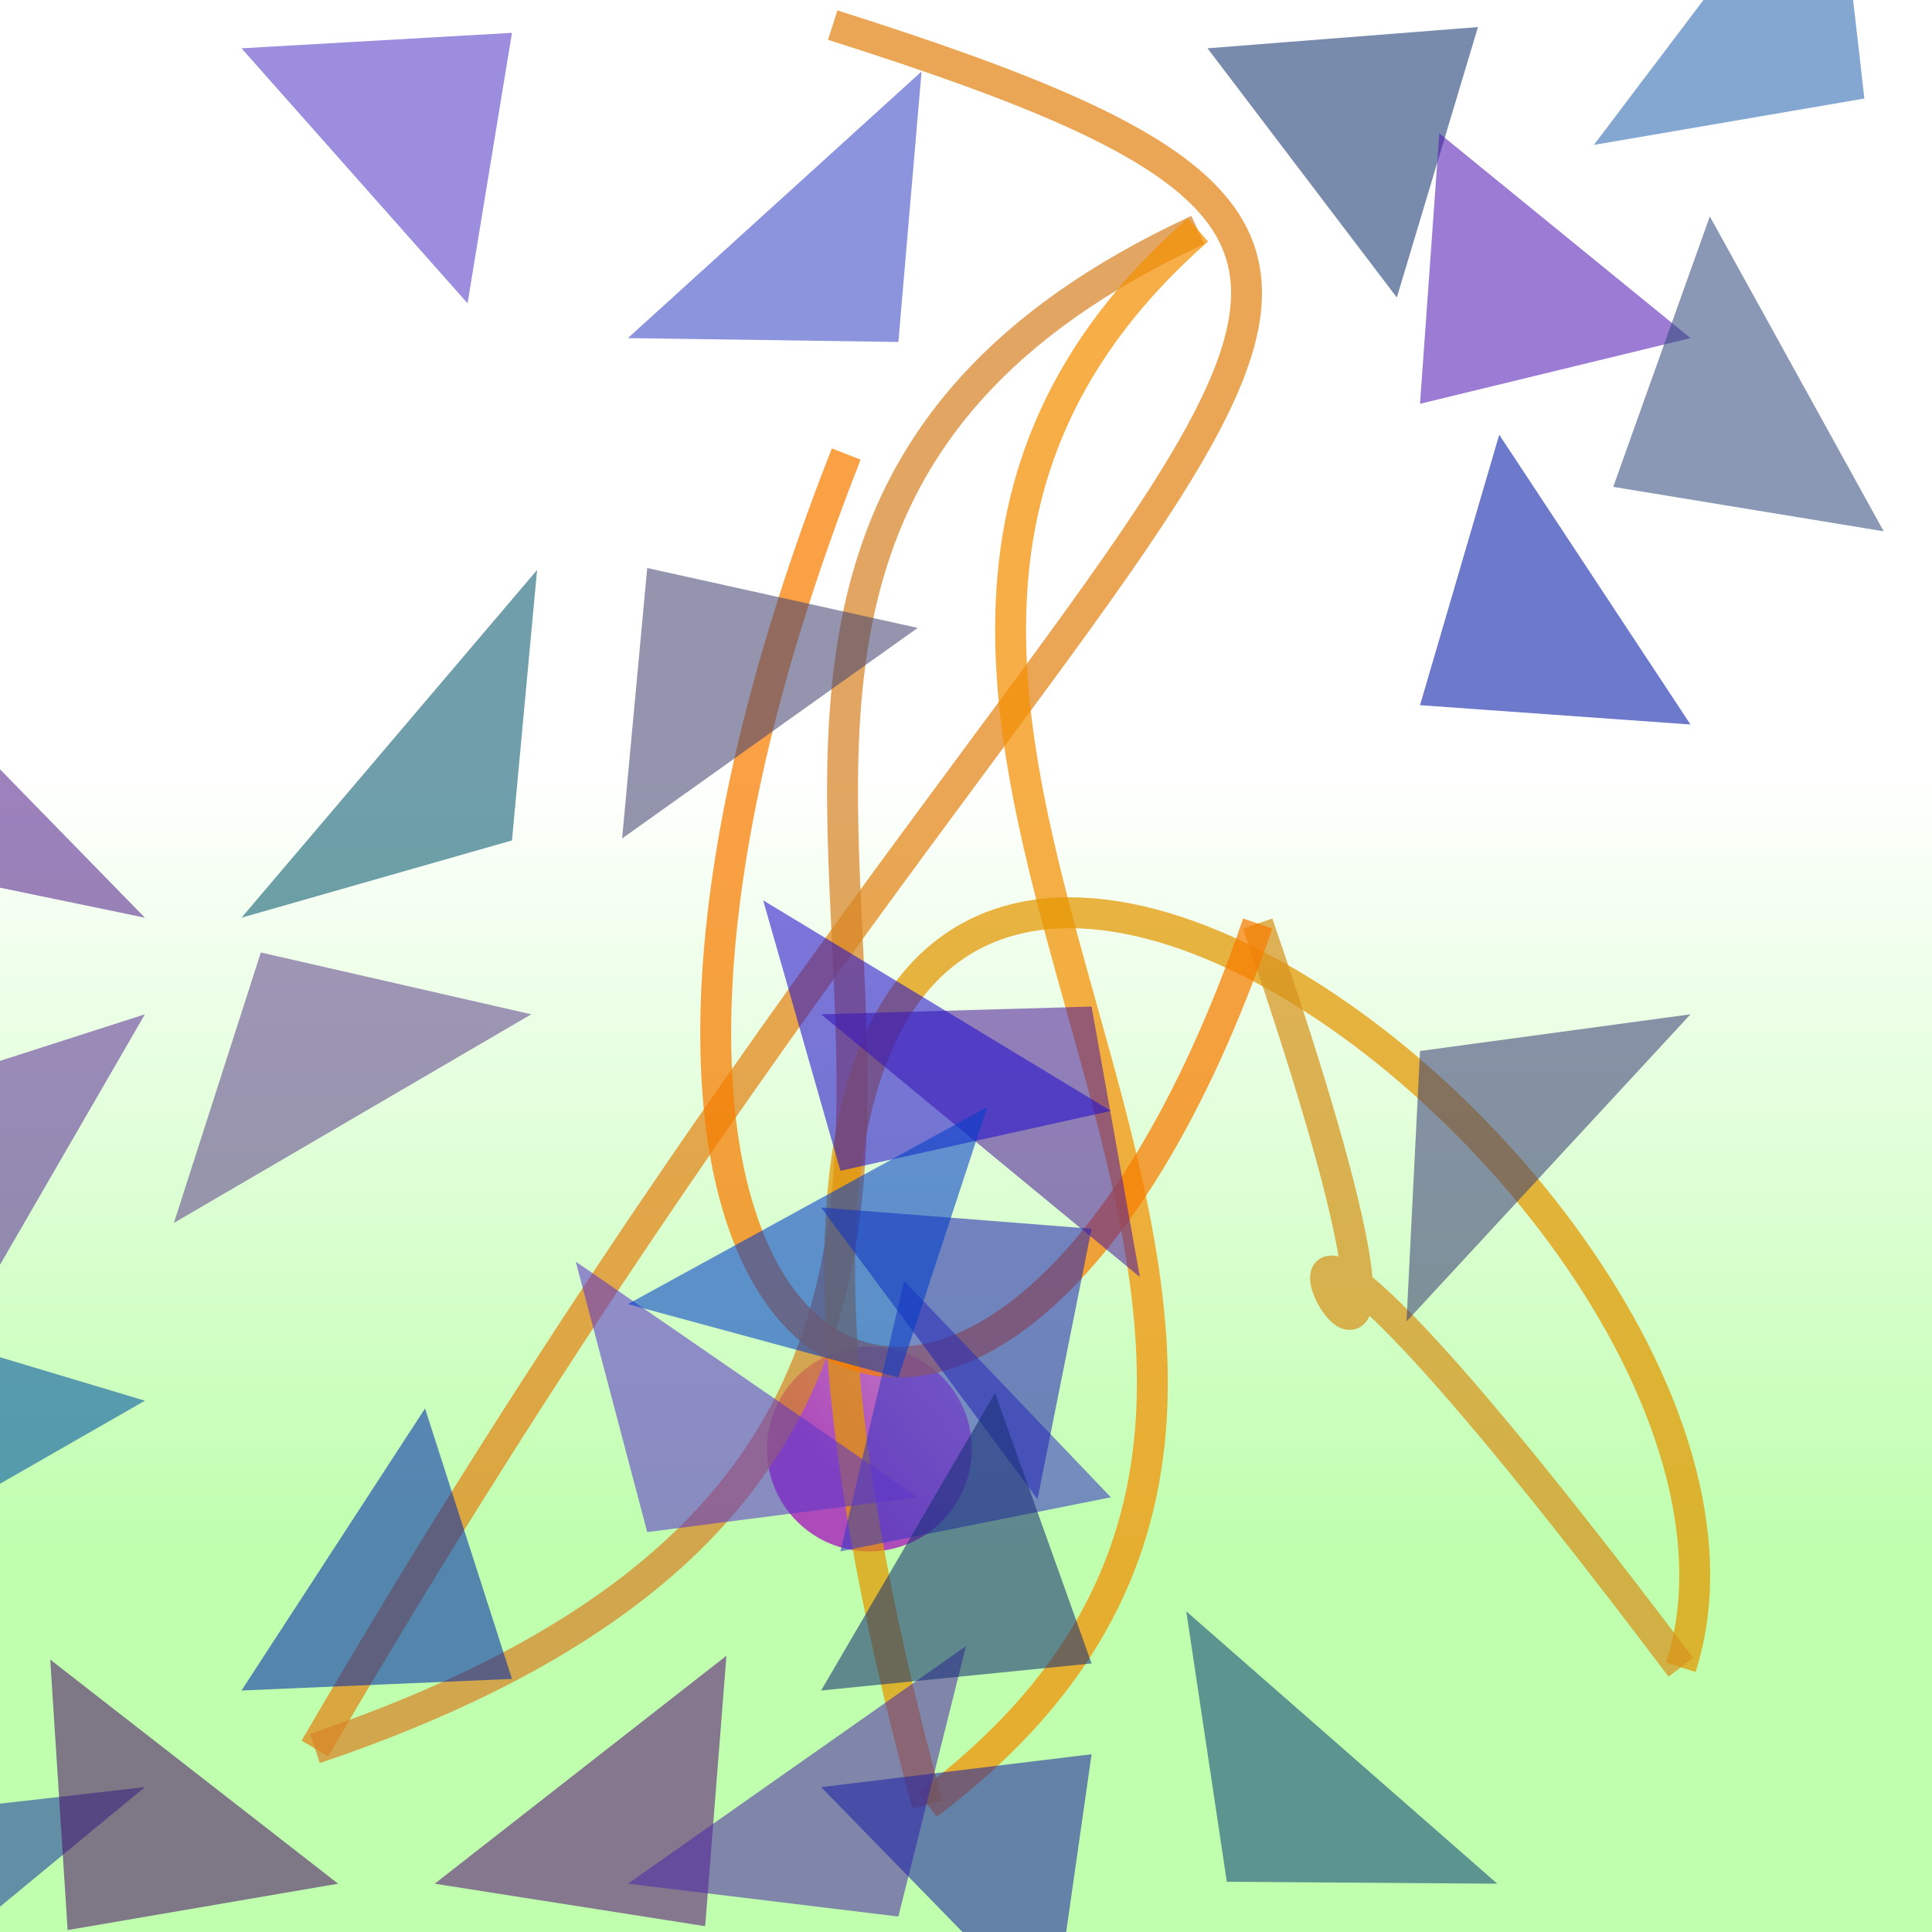
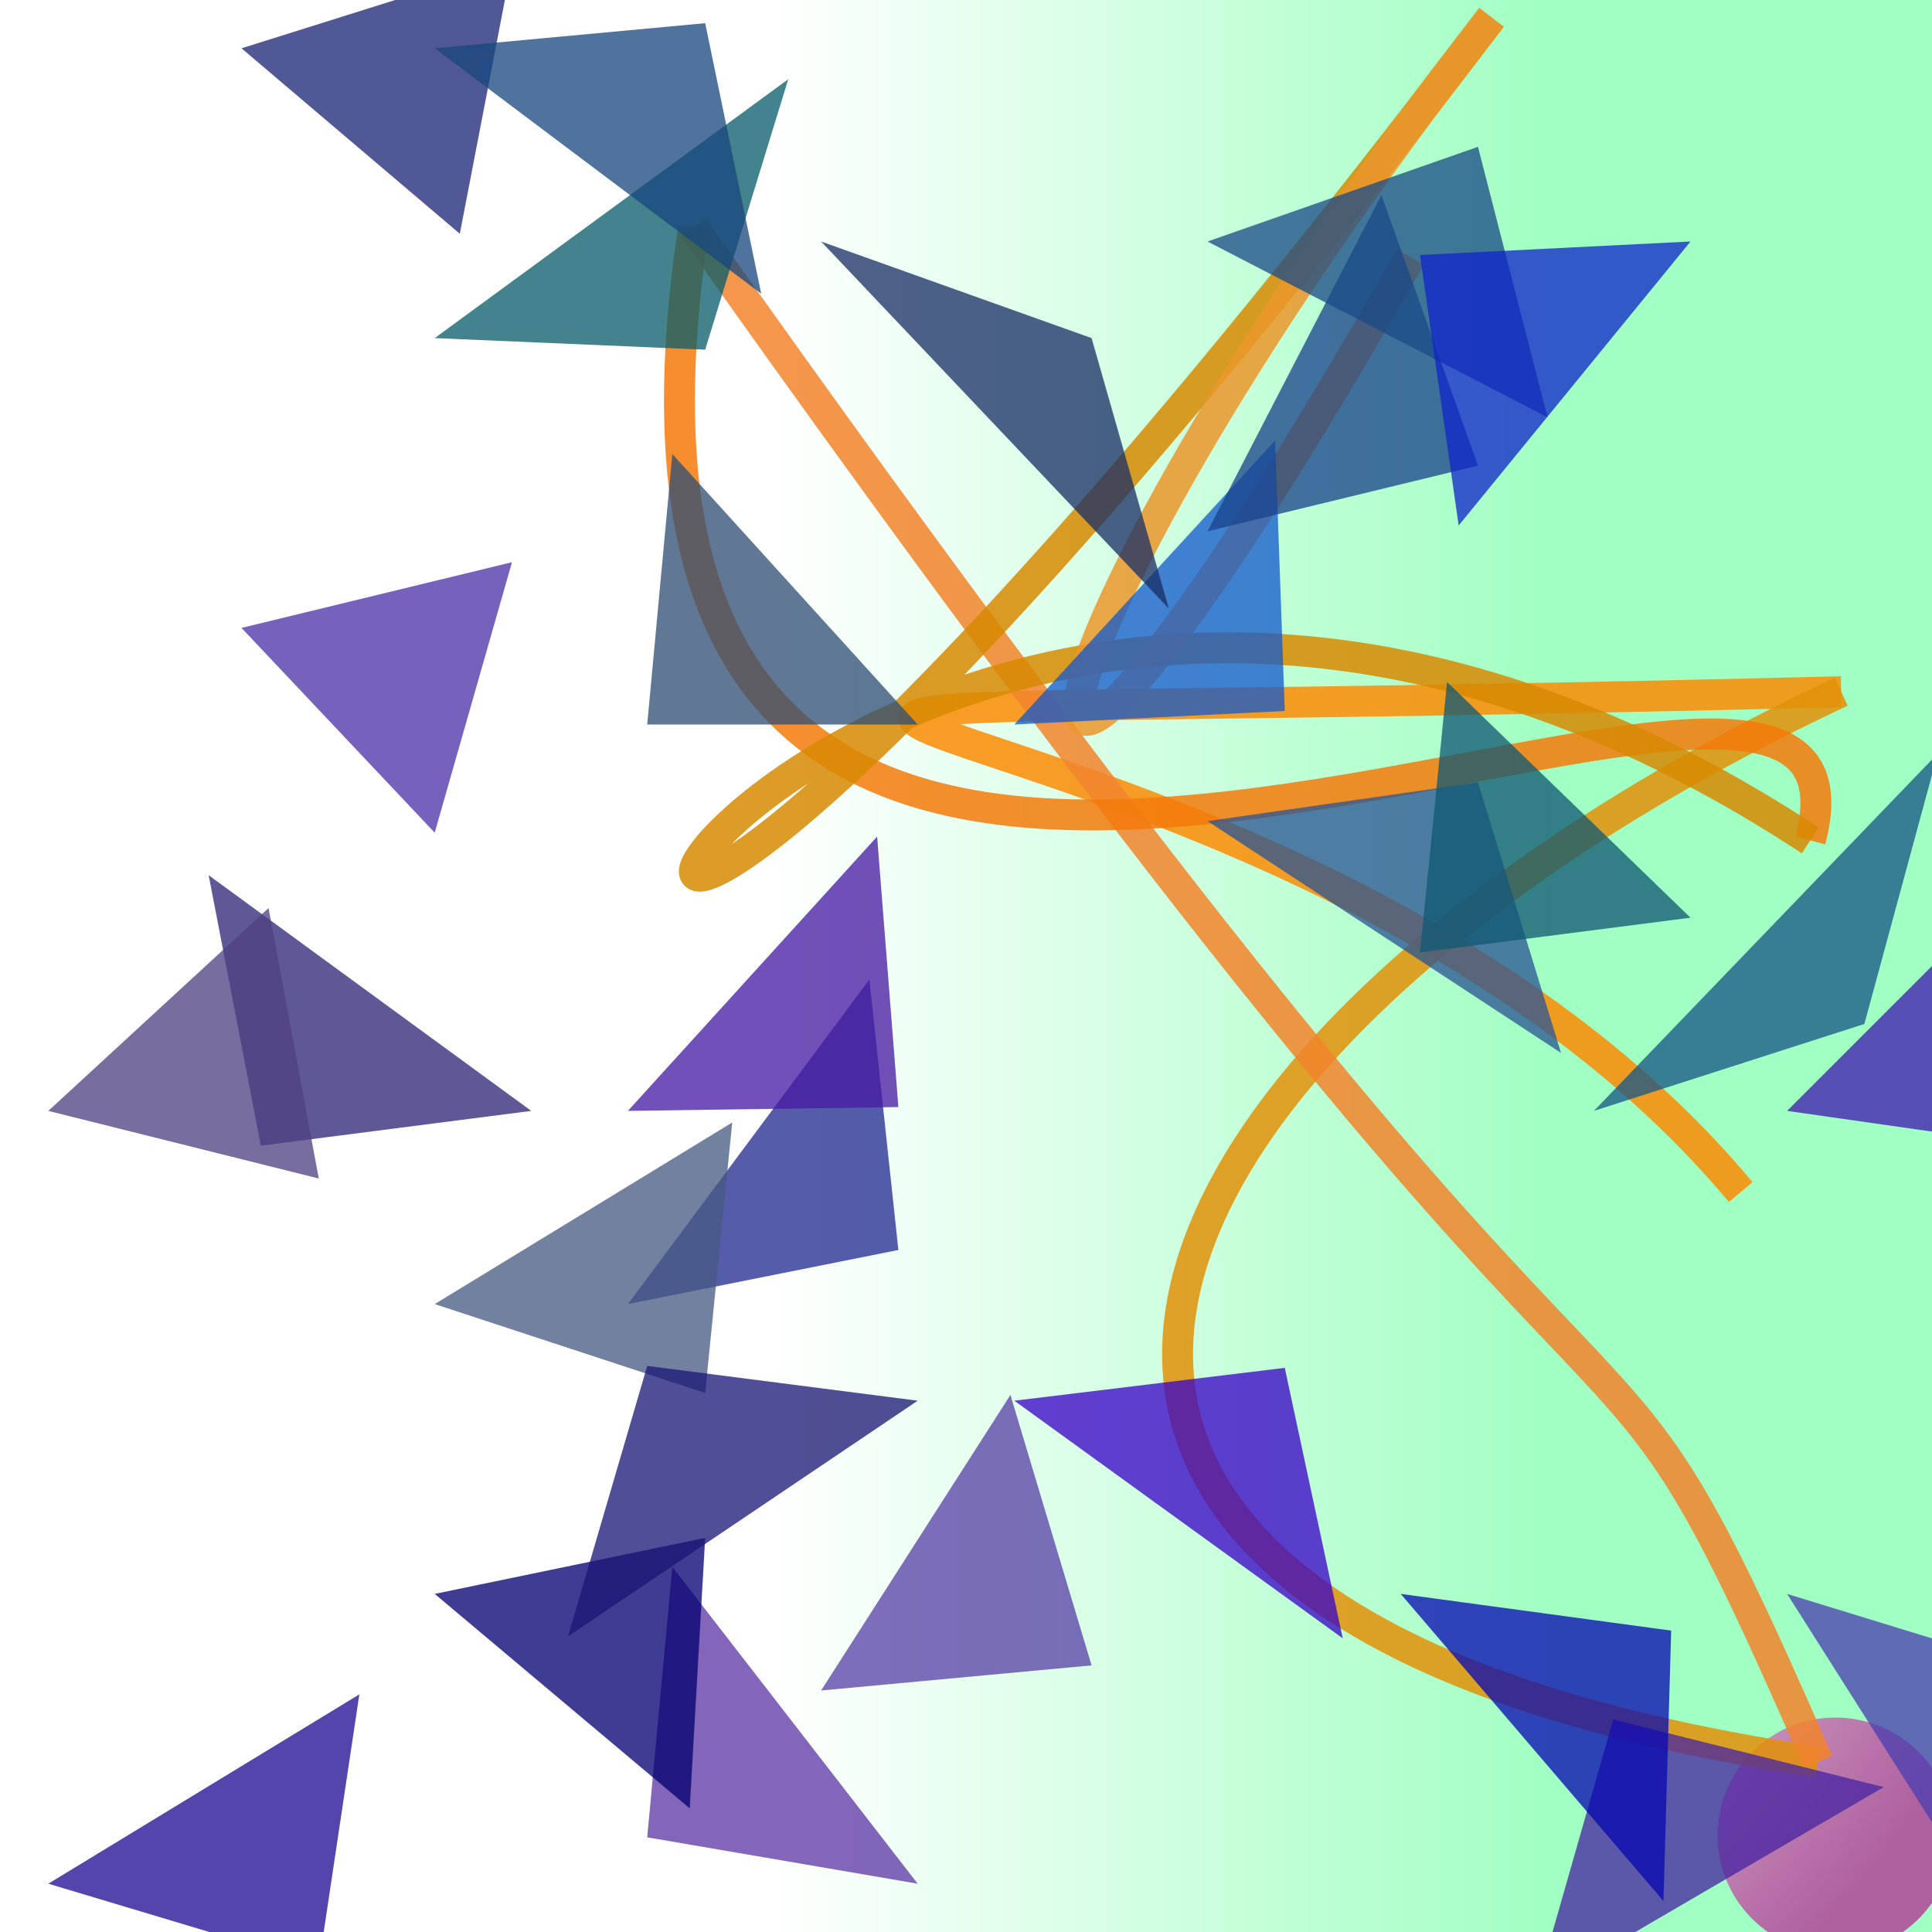
<svg xmlns="http://www.w3.org/2000/svg" xmlns:xlink="http://www.w3.org/1999/xlink" width="500pt" height="500pt" viewBox="0 0 500 500" version="1.1">
  <defs>
-     <linearGradient id="linear0" gradientUnits="userSpaceOnUse" x1="0.116" y1="0" x2="0.116" y2="1" gradientTransform="matrix(500,0,0,500,0,0)">
+     <linearGradient id="linear0" gradientUnits="userSpaceOnUse" x1="0" y1="0.843" x2="1" y2="0.843" gradientTransform="matrix(500,0,0,500,0,0)">
      <stop offset="0.4" style="stop-color:rgb(100%,100%,100%);stop-opacity:1;" />
-       <stop offset="0.8" style="stop-color:rgb(74.8%,100%,68.1%);stop-opacity:1;" />
+       <stop offset="0.8" style="stop-color:rgb(62.6%,100%,76.2%);stop-opacity:1;" />
    </linearGradient>
-     <radialGradient id="radial0" gradientUnits="userSpaceOnUse" cx="0.874" cy="0.421" fx="0.874" fy="0.421" r="0.6" gradientTransform="matrix(500,0,0,500,0,0)">
-       <stop offset="0.467" style="stop-color:rgb(93.6%,90.4%,90.1%);stop-opacity:1;" />
-       <stop offset="0.933" style="stop-color:rgb(67.8%,29.6%,72.8%);stop-opacity:1;" />
+     <radialGradient id="radial0" gradientUnits="userSpaceOnUse" cx="0.533" cy="0.618" fx="0.533" fy="0.618" r="0.6" gradientTransform="matrix(500,0,0,500,0,0)">
+       <stop offset="0.467" style="stop-color:rgb(96.1%,92.4%,94.4%);stop-opacity:1;" />
+       <stop offset="0.933" style="stop-color:rgb(68.8%,37.5%,62%);stop-opacity:1;" />
    </radialGradient>
    <clipPath id="clip1">
      <rect x="0" y="0" width="500" height="500" />
    </clipPath>
    <g id="surface82" clip-path="url(#clip1)">
      <rect x="0" y="0" width="500" height="500" style="fill:url(#linear0);stroke:none;" />
-       <path style=" stroke:none;fill-rule:nonzero;fill:url(#radial0);" d="M 251.5 375 C 251.5 389.637 239.637 401.5 225 401.5 C 210.363 401.5 198.5 389.637 198.5 375 C 198.5 360.363 210.363 348.5 225 348.5 C 239.637 348.5 251.5 360.363 251.5 375 " />
-       <path style="fill:none;stroke-width:0.016;stroke-linecap:butt;stroke-linejoin:miter;stroke:rgb(89.3%,52.1%,8.8%);stroke-opacity:0.728;stroke-miterlimit:10;" d="M 0.431 0.013 C 0.854 0.147 0.59 0.172 0.163 0.905 " transform="matrix(500,0,0,500,0,0)" />
-       <path style="fill:none;stroke-width:0.016;stroke-linecap:butt;stroke-linejoin:miter;stroke:rgb(84.8%,52.5%,15.5%);stroke-opacity:0.728;stroke-miterlimit:10;" d="M 0.163 0.905 C 0.709 0.72 0.203 0.312 0.62 0.119 " transform="matrix(500,0,0,500,0,0)" />
-       <path style="fill:none;stroke-width:0.016;stroke-linecap:butt;stroke-linejoin:miter;stroke:rgb(95.5%,56.8%,1.7%);stroke-opacity:0.728;stroke-miterlimit:10;" d="M 0.62 0.119 C 0.337 0.368 0.796 0.696 0.48 0.934 " transform="matrix(500,0,0,500,0,0)" />
-       <path style="fill:none;stroke-width:0.016;stroke-linecap:butt;stroke-linejoin:miter;stroke:rgb(89.5%,59.2%,0.4%);stroke-opacity:0.728;stroke-miterlimit:10;" d="M 0.48 0.934 C 0.253 0.101 0.955 0.598 0.87 0.863 " transform="matrix(500,0,0,500,0,0)" />
-       <path style="fill:none;stroke-width:0.016;stroke-linecap:butt;stroke-linejoin:miter;stroke:rgb(84.6%,58.4%,12.2%);stroke-opacity:0.728;stroke-miterlimit:10;" d="M 0.87 0.863 C 0.518 0.396 0.81 0.941 0.651 0.478 " transform="matrix(500,0,0,500,0,0)" />
-       <path style="fill:none;stroke-width:0.016;stroke-linecap:butt;stroke-linejoin:miter;stroke:rgb(97.3%,49.2%,0%);stroke-opacity:0.728;stroke-miterlimit:10;" d="M 0.651 0.478 C 0.516 0.872 0.244 0.729 0.438 0.235 " transform="matrix(500,0,0,500,0,0)" />
-       <path style=" stroke:none;fill-rule:nonzero;fill:rgb(0.2%,31.9%,64%);fill-opacity:0.574;" d="M 37.5 362.5 L -32.5 341.5 L -48 411.5 L 37.5 362.5 " />
-       <path style=" stroke:none;fill-rule:nonzero;fill:rgb(32.4%,22.4%,77.4%);fill-opacity:0.574;" d="M 62.5 12.5 L 132.5 8.5 L 121 78.5 L 62.5 12.5 " />
-       <path style=" stroke:none;fill-rule:nonzero;fill:rgb(8.8%,20.8%,44.1%);fill-opacity:0.574;" d="M 312.5 12.5 L 382.5 7 L 361.5 77 L 312.5 12.5 " />
-       <path style=" stroke:none;fill-rule:nonzero;fill:rgb(21.4%,21.9%,75.7%);fill-opacity:0.574;" d="M 287.5 387.5 L 217.5 401.5 L 234 331.5 L 287.5 387.5 " />
-       <path style=" stroke:none;fill-rule:nonzero;fill:rgb(38.3%,28%,55.5%);fill-opacity:0.574;" d="M 137.5 262.5 L 67.5 246.5 L 45 316.5 L 137.5 262.5 " />
-       <path style=" stroke:none;fill-rule:nonzero;fill:rgb(33.5%,14.2%,55%);fill-opacity:0.574;" d="M 37.5 237.5 L -32.5 223 L -45 153 L 37.5 237.5 " />
-       <path style=" stroke:none;fill-rule:nonzero;fill:rgb(31.6%,12%,60%);fill-opacity:0.574;" d="M 212.5 262.5 L 282.5 260.5 L 295 330.5 L 212.5 262.5 " />
-       <path style=" stroke:none;fill-rule:nonzero;fill:rgb(31.8%,9.7%,69.8%);fill-opacity:0.574;" d="M 437.5 87.5 L 367.5 104.5 L 372.5 34.5 L 437.5 87.5 " />
-       <path style=" stroke:none;fill-rule:nonzero;fill:rgb(36.9%,20.3%,59.7%);fill-opacity:0.574;" d="M 37.5 262.5 L -32.5 285 L -16 355 L 37.5 262.5 " />
-       <path style=" stroke:none;fill-rule:nonzero;fill:rgb(7.5%,27.2%,48%);fill-opacity:0.574;" d="M 387.5 487.5 L 317.5 487 L 307 417 L 387.5 487.5 " />
-       <path style=" stroke:none;fill-rule:nonzero;fill:rgb(0.5%,8.3%,63.5%);fill-opacity:0.574;" d="M 437.5 187.5 L 367.5 182.5 L 388 112.5 L 437.5 187.5 " />
-       <path style=" stroke:none;fill-rule:nonzero;fill:rgb(15.8%,39.8%,68.8%);fill-opacity:0.574;" d="M 412.5 37.5 L 482.5 25.5 L 474.5 -44.5 L 412.5 37.5 " />
-       <path style=" stroke:none;fill-rule:nonzero;fill:rgb(35.1%,7%,46.5%);fill-opacity:0.574;" d="M 112.5 487.5 L 182.5 498.5 L 188 428.5 L 112.5 487.5 " />
-       <path style=" stroke:none;fill-rule:nonzero;fill:rgb(30.8%,17.5%,65.3%);fill-opacity:0.574;" d="M 162.5 487.5 L 232.5 496 L 250 426 L 162.5 487.5 " />
-       <path style=" stroke:none;fill-rule:nonzero;fill:rgb(13.9%,5.5%,79.9%);fill-opacity:0.574;" d="M 287.5 287.5 L 217.5 303 L 197.5 233 L 287.5 287.5 " />
-       <path style=" stroke:none;fill-rule:nonzero;fill:rgb(2%,17.4%,67.5%);fill-opacity:0.574;" d="M 62.5 437.5 L 132.5 434.5 L 110 364.5 L 62.5 437.5 " />
-       <path style=" stroke:none;fill-rule:nonzero;fill:rgb(12.7%,14.1%,64.2%);fill-opacity:0.574;" d="M 212.5 462.5 L 282.5 454 L 272.5 524 L 212.5 462.5 " />
-       <path style=" stroke:none;fill-rule:nonzero;fill:rgb(26.8%,26.7%,44.5%);fill-opacity:0.574;" d="M 237.5 162.5 L 167.5 147 L 161 217 L 237.5 162.5 " />
-       <path style=" stroke:none;fill-rule:nonzero;fill:rgb(11.8%,23.1%,63.3%);fill-opacity:0.574;" d="M 37.5 462.5 L -32.5 470.5 L -57 540.5 L 37.5 462.5 " />
-       <path style=" stroke:none;fill-rule:nonzero;fill:rgb(24.2%,24.7%,46.7%);fill-opacity:0.574;" d="M 437.5 262.5 L 367.5 272 L 364 342 L 437.5 262.5 " />
-       <path style=" stroke:none;fill-rule:nonzero;fill:rgb(20.6%,26.6%,77%);fill-opacity:0.574;" d="M 162.5 87.5 L 232.5 88.5 L 238.5 18.5 L 162.5 87.5 " />
-       <path style=" stroke:none;fill-rule:nonzero;fill:rgb(14.7%,15.4%,70%);fill-opacity:0.574;" d="M 212.5 312.5 L 282.5 318 L 268.5 388 L 212.5 312.5 " />
-       <path style=" stroke:none;fill-rule:nonzero;fill:rgb(20.5%,29.7%,49%);fill-opacity:0.574;" d="M 487.5 137.5 L 417.5 126 L 442.5 56 L 487.5 137.5 " />
-       <path style=" stroke:none;fill-rule:nonzero;fill:rgb(30.6%,7%,41%);fill-opacity:0.574;" d="M 87.5 487.5 L 17.5 499.5 L 13 429.5 L 87.5 487.5 " />
-       <path style=" stroke:none;fill-rule:nonzero;fill:rgb(2.2%,34.6%,42.4%);fill-opacity:0.574;" d="M 62.5 237.5 L 132.5 217.5 L 139 147.5 L 62.5 237.5 " />
-       <path style=" stroke:none;fill-rule:nonzero;fill:rgb(36.2%,21.4%,78.9%);fill-opacity:0.574;" d="M 237.5 387.5 L 167.5 396.5 L 149 326.5 L 237.5 387.5 " />
-       <path style=" stroke:none;fill-rule:nonzero;fill:rgb(9.5%,18.6%,46.4%);fill-opacity:0.574;" d="M 212.5 437.5 L 282.5 430.5 L 257.5 360.5 L 212.5 437.5 " />
-       <path style=" stroke:none;fill-rule:nonzero;fill:rgb(0.9%,24%,78.9%);fill-opacity:0.574;" d="M 162.5 337.5 L 232.5 356.5 L 255.5 286.5 L 162.5 337.5 " />
+       <path style=" stroke:none;fill-rule:nonzero;fill:url(#radial0);" d="M 505.5 475 C 505.5 491.844 491.844 505.5 475 505.5 C 458.156 505.5 444.5 491.844 444.5 475 C 444.5 458.156 458.156 444.5 475 444.5 C 491.844 444.5 505.5 458.156 505.5 475 " />
+       <path style="fill:none;stroke-width:0.016;stroke-linecap:butt;stroke-linejoin:miter;stroke:rgb(98.8%,54.5%,1.5%);stroke-opacity:0.848;stroke-miterlimit:10;" d="M 0.901 0.617 C 0.648 0.314 0.053 0.381 0.953 0.358 " transform="matrix(500,0,0,500,0,0)" />
+       <path style="fill:none;stroke-width:0.016;stroke-linecap:butt;stroke-linejoin:miter;stroke:rgb(88.6%,56.8%,3.3%);stroke-opacity:0.848;stroke-miterlimit:10;" d="M 0.953 0.358 C 0.574 0.536 0.427 0.836 0.941 0.912 " transform="matrix(500,0,0,500,0,0)" />
+       <path style="fill:none;stroke-width:0.016;stroke-linecap:butt;stroke-linejoin:miter;stroke:rgb(95.3%,51.8%,17.2%);stroke-opacity:0.848;stroke-miterlimit:10;" d="M 0.941 0.912 C 0.806 0.602 0.896 0.877 0.359 0.118 " transform="matrix(500,0,0,500,0,0)" />
+       <path style="fill:none;stroke-width:0.016;stroke-linecap:butt;stroke-linejoin:miter;stroke:rgb(96%,48.4%,4.4%);stroke-opacity:0.848;stroke-miterlimit:10;" d="M 0.359 0.118 C 0.272 0.696 0.991 0.233 0.937 0.435 " transform="matrix(500,0,0,500,0,0)" />
+       <path style="fill:none;stroke-width:0.016;stroke-linecap:butt;stroke-linejoin:miter;stroke:rgb(84.9%,54.3%,0.9%);stroke-opacity:0.848;stroke-miterlimit:10;" d="M 0.937 0.435 C 0.363 0.058 0.066 0.94 0.772 0.009 " transform="matrix(500,0,0,500,0,0)" />
+       <path style="fill:none;stroke-width:0.016;stroke-linecap:butt;stroke-linejoin:miter;stroke:rgb(92.2%,59.4%,16.8%);stroke-opacity:0.848;stroke-miterlimit:10;" d="M 0.772 0.009 C 0.503 0.353 0.487 0.56 0.73 0.133 " transform="matrix(500,0,0,500,0,0)" />
+       <path style=" stroke:none;fill-rule:nonzero;fill:rgb(36.6%,21.5%,64.6%);fill-opacity:0.76;" d="M 237.5 487.5 L 167.5 475.5 L 174 405.5 L 237.5 487.5 " />
+       <path style=" stroke:none;fill-rule:nonzero;fill:rgb(12%,4.2%,57.9%);fill-opacity:0.76;" d="M 12.5 487.5 L 82.5 508.5 L 93 438.5 L 12.5 487.5 " />
+       <path style=" stroke:none;fill-rule:nonzero;fill:rgb(29.4%,18.8%,65.3%);fill-opacity:0.76;" d="M 62.5 162.5 L 132.5 145.5 L 112.5 215.5 L 62.5 162.5 " />
+       <path style=" stroke:none;fill-rule:nonzero;fill:rgb(16.9%,32.9%,57.8%);fill-opacity:0.76;" d="M 312.5 212.5 L 382.5 202.5 L 404 272.5 L 312.5 212.5 " />
+       <path style=" stroke:none;fill-rule:nonzero;fill:rgb(13%,15.9%,56.5%);fill-opacity:0.76;" d="M 162.5 337.5 L 232.5 323.5 L 225 253.5 L 162.5 337.5 " />
+       <path style=" stroke:none;fill-rule:nonzero;fill:rgb(17.8%,14.3%,46.6%);fill-opacity:0.76;" d="M 137.5 287.5 L 67.5 296.5 L 54 226.5 L 137.5 287.5 " />
+       <path style=" stroke:none;fill-rule:nonzero;fill:rgb(18.6%,30.7%,45.7%);fill-opacity:0.76;" d="M 237.5 187.5 L 167.5 187.5 L 174 117.5 L 237.5 187.5 " />
+       <path style=" stroke:none;fill-rule:nonzero;fill:rgb(29.5%,24.2%,69.2%);fill-opacity:0.76;" d="M 462.5 412.5 L 532.5 434 L 520.5 504 L 462.5 412.5 " />
+       <path style=" stroke:none;fill-rule:nonzero;fill:rgb(9.9%,14%,45.5%);fill-opacity:0.76;" d="M 62.5 12.5 L 132.5 -9.5 L 119 60.5 L 62.5 12.5 " />
+       <path style=" stroke:none;fill-rule:nonzero;fill:rgb(27.6%,10.2%,63.9%);fill-opacity:0.76;" d="M 162.5 287.5 L 232.5 286.5 L 227 216.5 L 162.5 287.5 " />
+       <path style=" stroke:none;fill-rule:nonzero;fill:rgb(7.3%,35.4%,79.9%);fill-opacity:0.76;" d="M 262.5 187.5 L 332.5 184 L 330 114 L 262.5 187.5 " />
+       <path style=" stroke:none;fill-rule:nonzero;fill:rgb(34.7%,25.2%,65.4%);fill-opacity:0.76;" d="M 212.5 437.5 L 282.5 431 L 261.5 361 L 212.5 437.5 " />
+       <path style=" stroke:none;fill-rule:nonzero;fill:rgb(9.7%,26.8%,54.8%);fill-opacity:0.76;" d="M 312.5 137.5 L 382.5 120.5 L 357.5 50.5 L 312.5 137.5 " />
+       <path style=" stroke:none;fill-rule:nonzero;fill:rgb(24.9%,9.9%,69.1%);fill-opacity:0.76;" d="M 462.5 287.5 L 532.5 297.5 L 522.5 227.5 L 462.5 287.5 " />
+       <path style=" stroke:none;fill-rule:nonzero;fill:rgb(30.8%,25.1%,50.6%);fill-opacity:0.76;" d="M 12.5 287.5 L 82.5 305 L 69.5 235 L 12.5 287.5 " />
+       <path style=" stroke:none;fill-rule:nonzero;fill:rgb(28.2%,14.3%,63.7%);fill-opacity:0.76;" d="M 487.5 462.5 L 417.5 445 L 397.5 515 L 487.5 462.5 " />
+       <path style=" stroke:none;fill-rule:nonzero;fill:rgb(2.9%,36.3%,41.8%);fill-opacity:0.76;" d="M 112.5 87.5 L 182.5 90.5 L 204 20.5 L 112.5 87.5 " />
+       <path style=" stroke:none;fill-rule:nonzero;fill:rgb(6.5%,34.6%,45.6%);fill-opacity:0.76;" d="M 437.5 237.5 L 367.5 246.5 L 374.5 176.5 L 437.5 237.5 " />
+       <path style=" stroke:none;fill-rule:nonzero;fill:rgb(10.6%,29.9%,53%);fill-opacity:0.76;" d="M 312.5 62.5 L 382.5 38 L 400.5 108 L 312.5 62.5 " />
+       <path style=" stroke:none;fill-rule:nonzero;fill:rgb(9.8%,17.9%,40.1%);fill-opacity:0.76;" d="M 212.5 62.5 L 282.5 87.5 L 302.5 157.5 L 212.5 62.5 " />
+       <path style=" stroke:none;fill-rule:nonzero;fill:rgb(22.4%,0.8%,78%);fill-opacity:0.76;" d="M 262.5 362.5 L 332.5 354 L 347.5 424 L 262.5 362.5 " />
+       <path style=" stroke:none;fill-rule:nonzero;fill:rgb(3.7%,3.4%,70%);fill-opacity:0.76;" d="M 362.5 412.5 L 432.5 422 L 430.5 492 L 362.5 412.5 " />
+       <path style=" stroke:none;fill-rule:nonzero;fill:rgb(28.1%,35.4%,51.9%);fill-opacity:0.76;" d="M 112.5 337.5 L 182.5 360.5 L 189.5 290.5 L 112.5 337.5 " />
+       <path style=" stroke:none;fill-rule:nonzero;fill:rgb(1.3%,0.4%,44.9%);fill-opacity:0.76;" d="M 112.5 412.5 L 182.5 398 L 178.5 468 L 112.5 412.5 " />
+       <path style=" stroke:none;fill-rule:nonzero;fill:rgb(6.2%,14.7%,79.5%);fill-opacity:0.76;" d="M 437.5 62.5 L 367.5 66 L 377.5 136 L 437.5 62.5 " />
+       <path style=" stroke:none;fill-rule:nonzero;fill:rgb(10.1%,8.9%,45.9%);fill-opacity:0.76;" d="M 237.5 362.5 L 167.5 353.5 L 147 423.5 L 237.5 362.5 " />
+       <path style=" stroke:none;fill-rule:nonzero;fill:rgb(8.9%,33.6%,52.8%);fill-opacity:0.76;" d="M 412.5 287.5 L 482.5 265 L 501.5 195 L 412.5 287.5 " />
+       <path style=" stroke:none;fill-rule:nonzero;fill:rgb(9.4%,27.9%,49.7%);fill-opacity:0.76;" d="M 112.5 12.5 L 182.5 6 L 197 76 L 112.5 12.5 " />
    </g>
  </defs>
  <g id="surface79">
    <use xlink:href="#surface82" />
  </g>
</svg>
